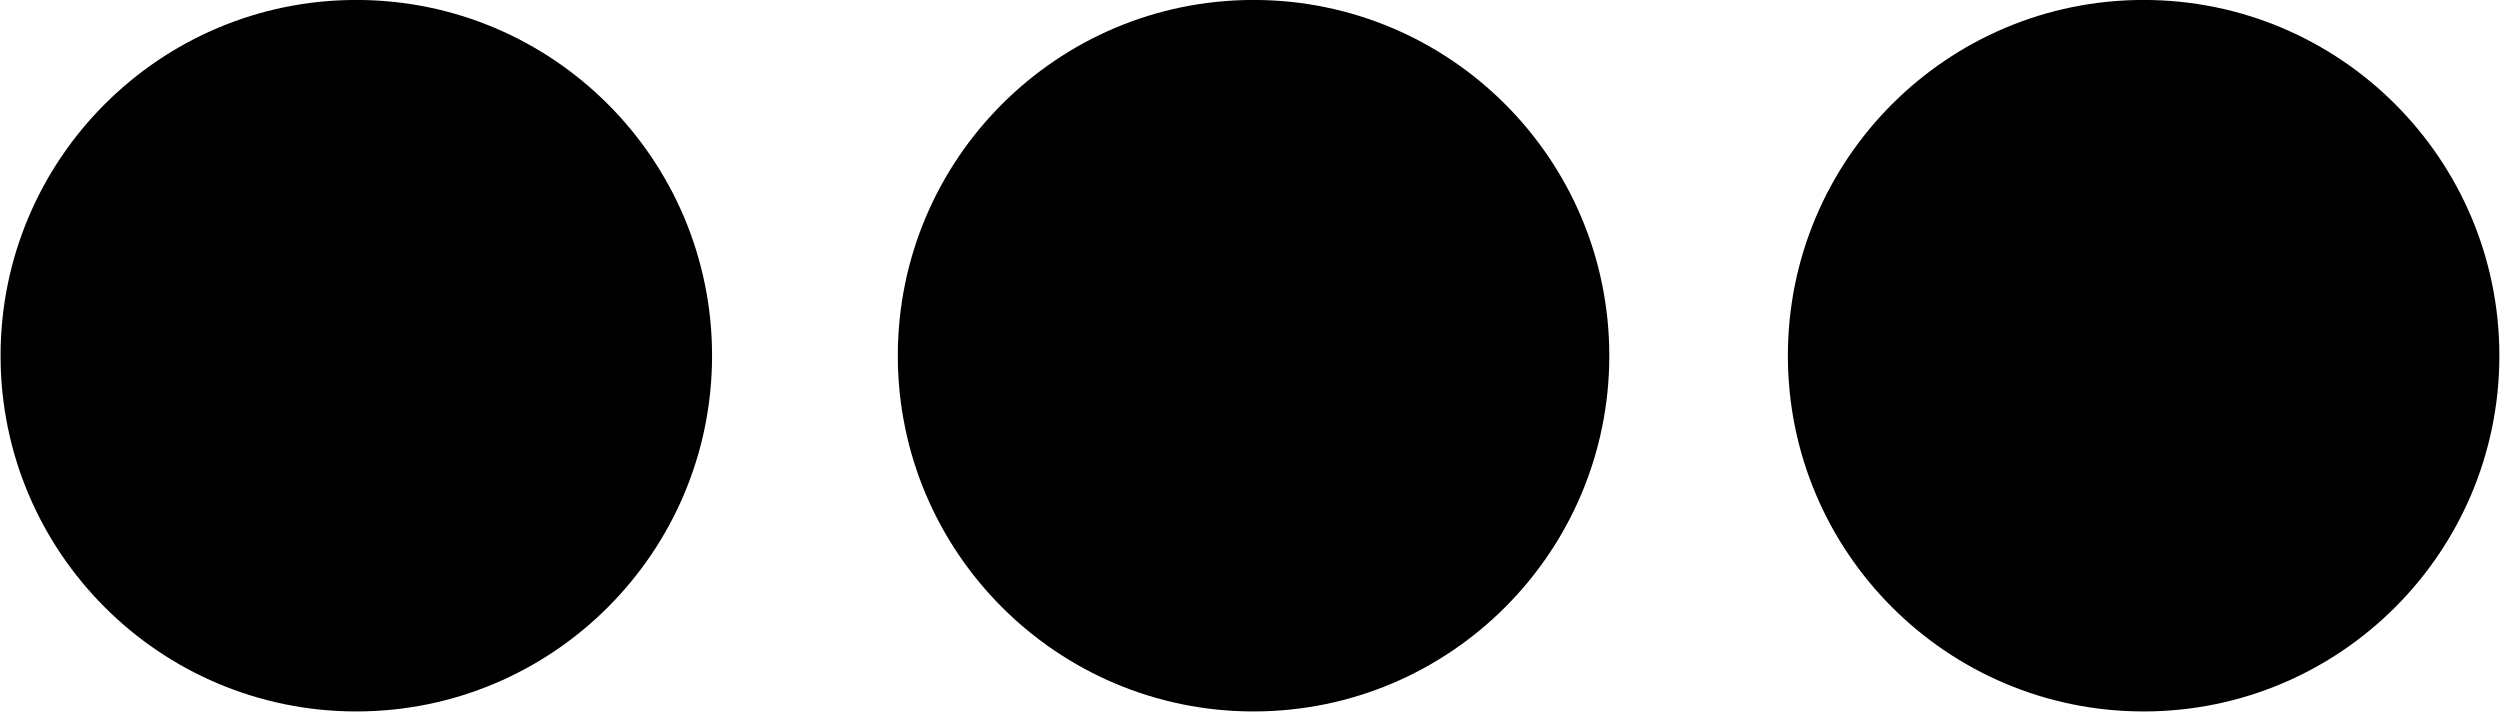
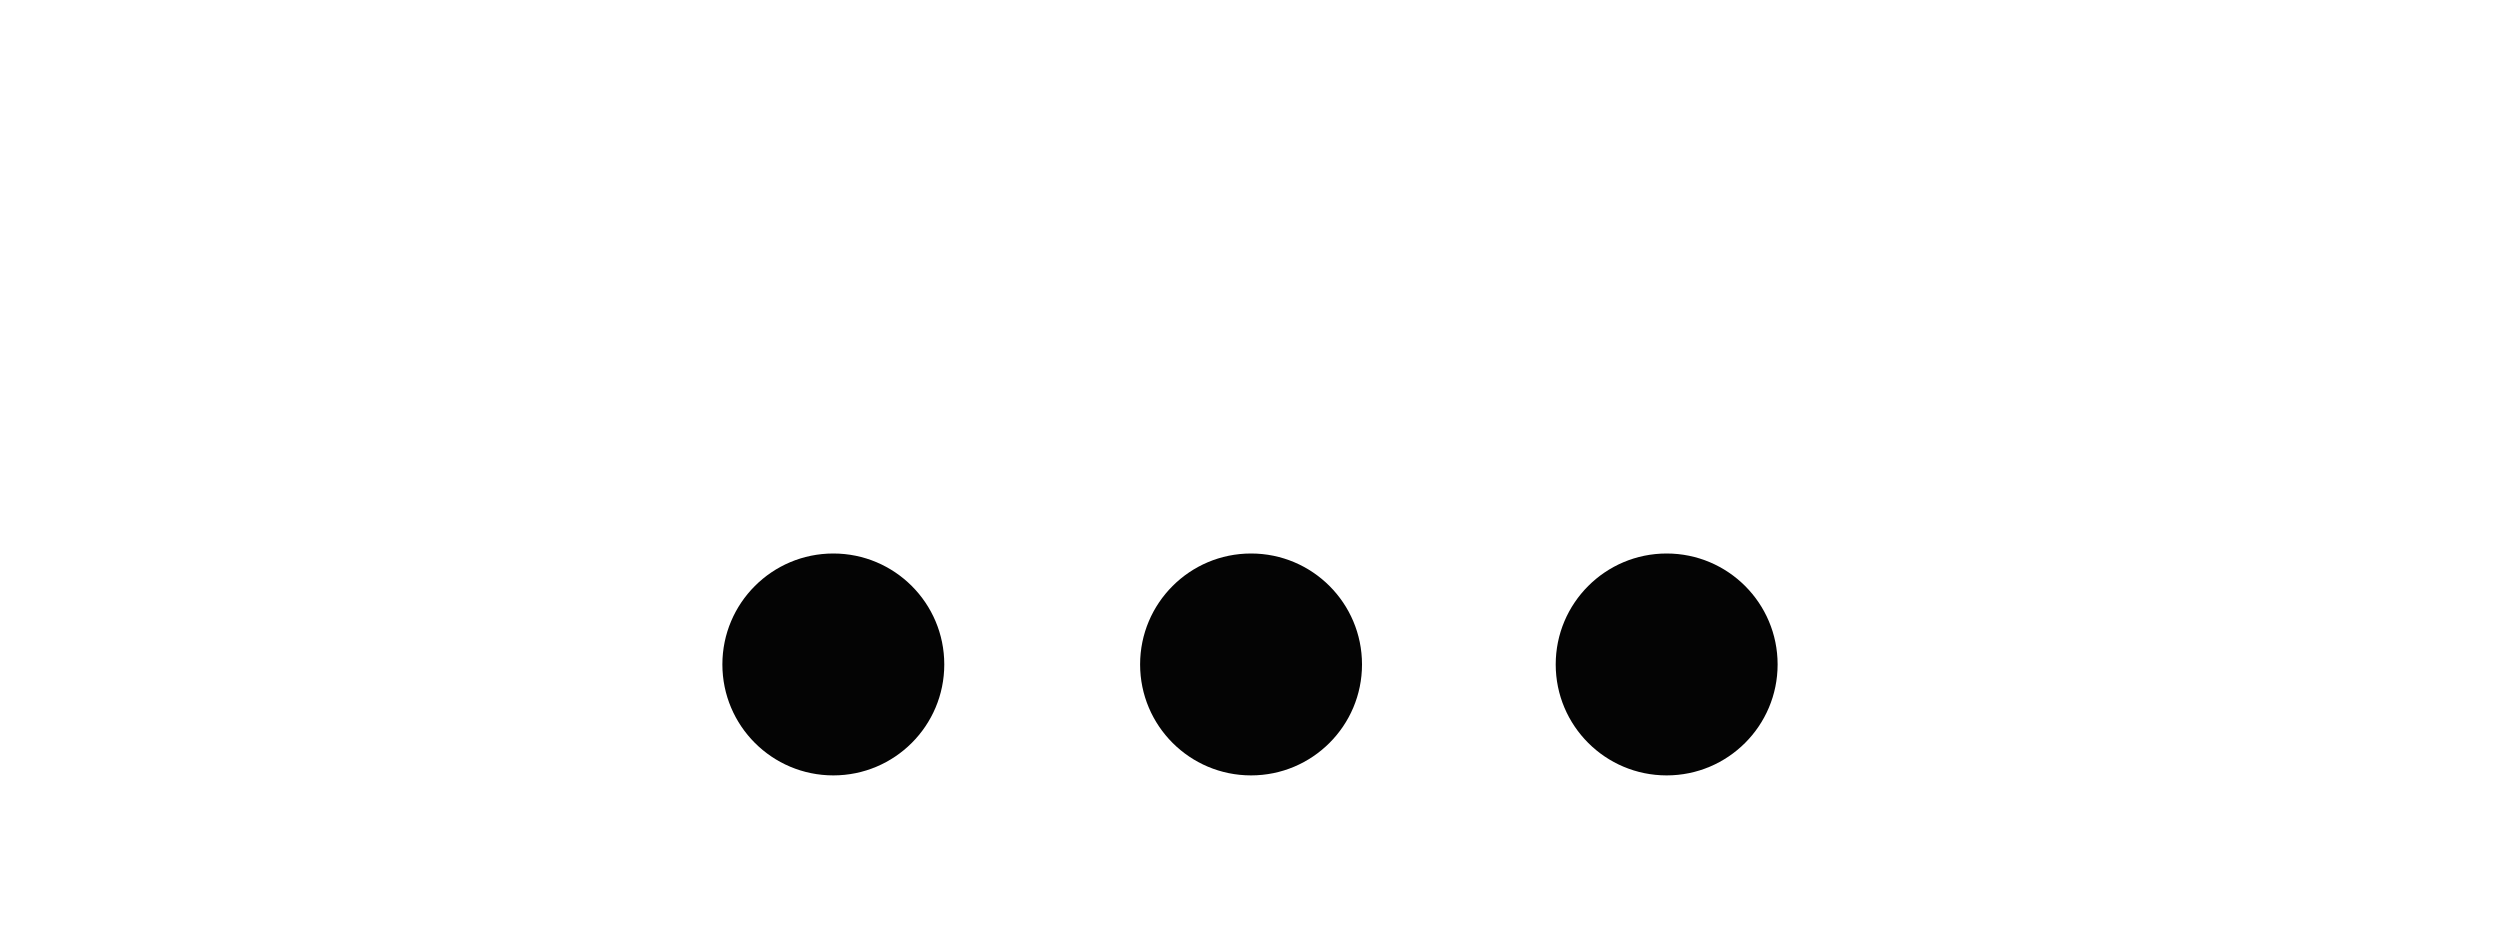
- <svg xmlns="http://www.w3.org/2000/svg" width="3.883mm" height="1.105mm" viewBox="0 0 13.758 3.917" id="svg2" version="1.1">
+ <svg xmlns="http://www.w3.org/2000/svg" width="40" height="15" viewBox="0 0 37.5 14.062" id="svg2" version="1.1">
  <defs id="defs4" />
-   <g id="layer1" transform="translate(213.3074,-704.4771)">
+   <g id="layer1" transform="translate(213.3074,-694.3313)">
    <g id="g3370" transform="matrix(0,1.098516,-1.098516,0,-150.0868,686.5172)">
-       <circle id="circle3352" r="1.783" cx="18.132" cy="46.81" style="stroke-width:0.25" />
-       <circle id="circle3356" r="1.783" cx="18.132" cy="51.271" style="stroke-width:0.25" />
-       <circle id="circle3360" r="1.783" cx="18.132" cy="55.768" style="stroke-width:0.25" />
+       <g id="g4593" style="fill:#040404;fill-opacity:1">
+         <circle r="1.515" style="fill:#040404;fill-opacity:1;stroke-width:0.213" cy="34.793" cx="16.186" id="circle3352" />
+         <circle r="1.515" style="fill:#040404;fill-opacity:1;stroke-width:0.213" cy="40.468" cx="16.186" id="circle3356" />
+         <circle r="1.515" style="fill:#040404;fill-opacity:1;stroke-width:0.213" cy="46.172" cx="16.186" id="circle3360" />
+       </g>
    </g>
  </g>
</svg>
